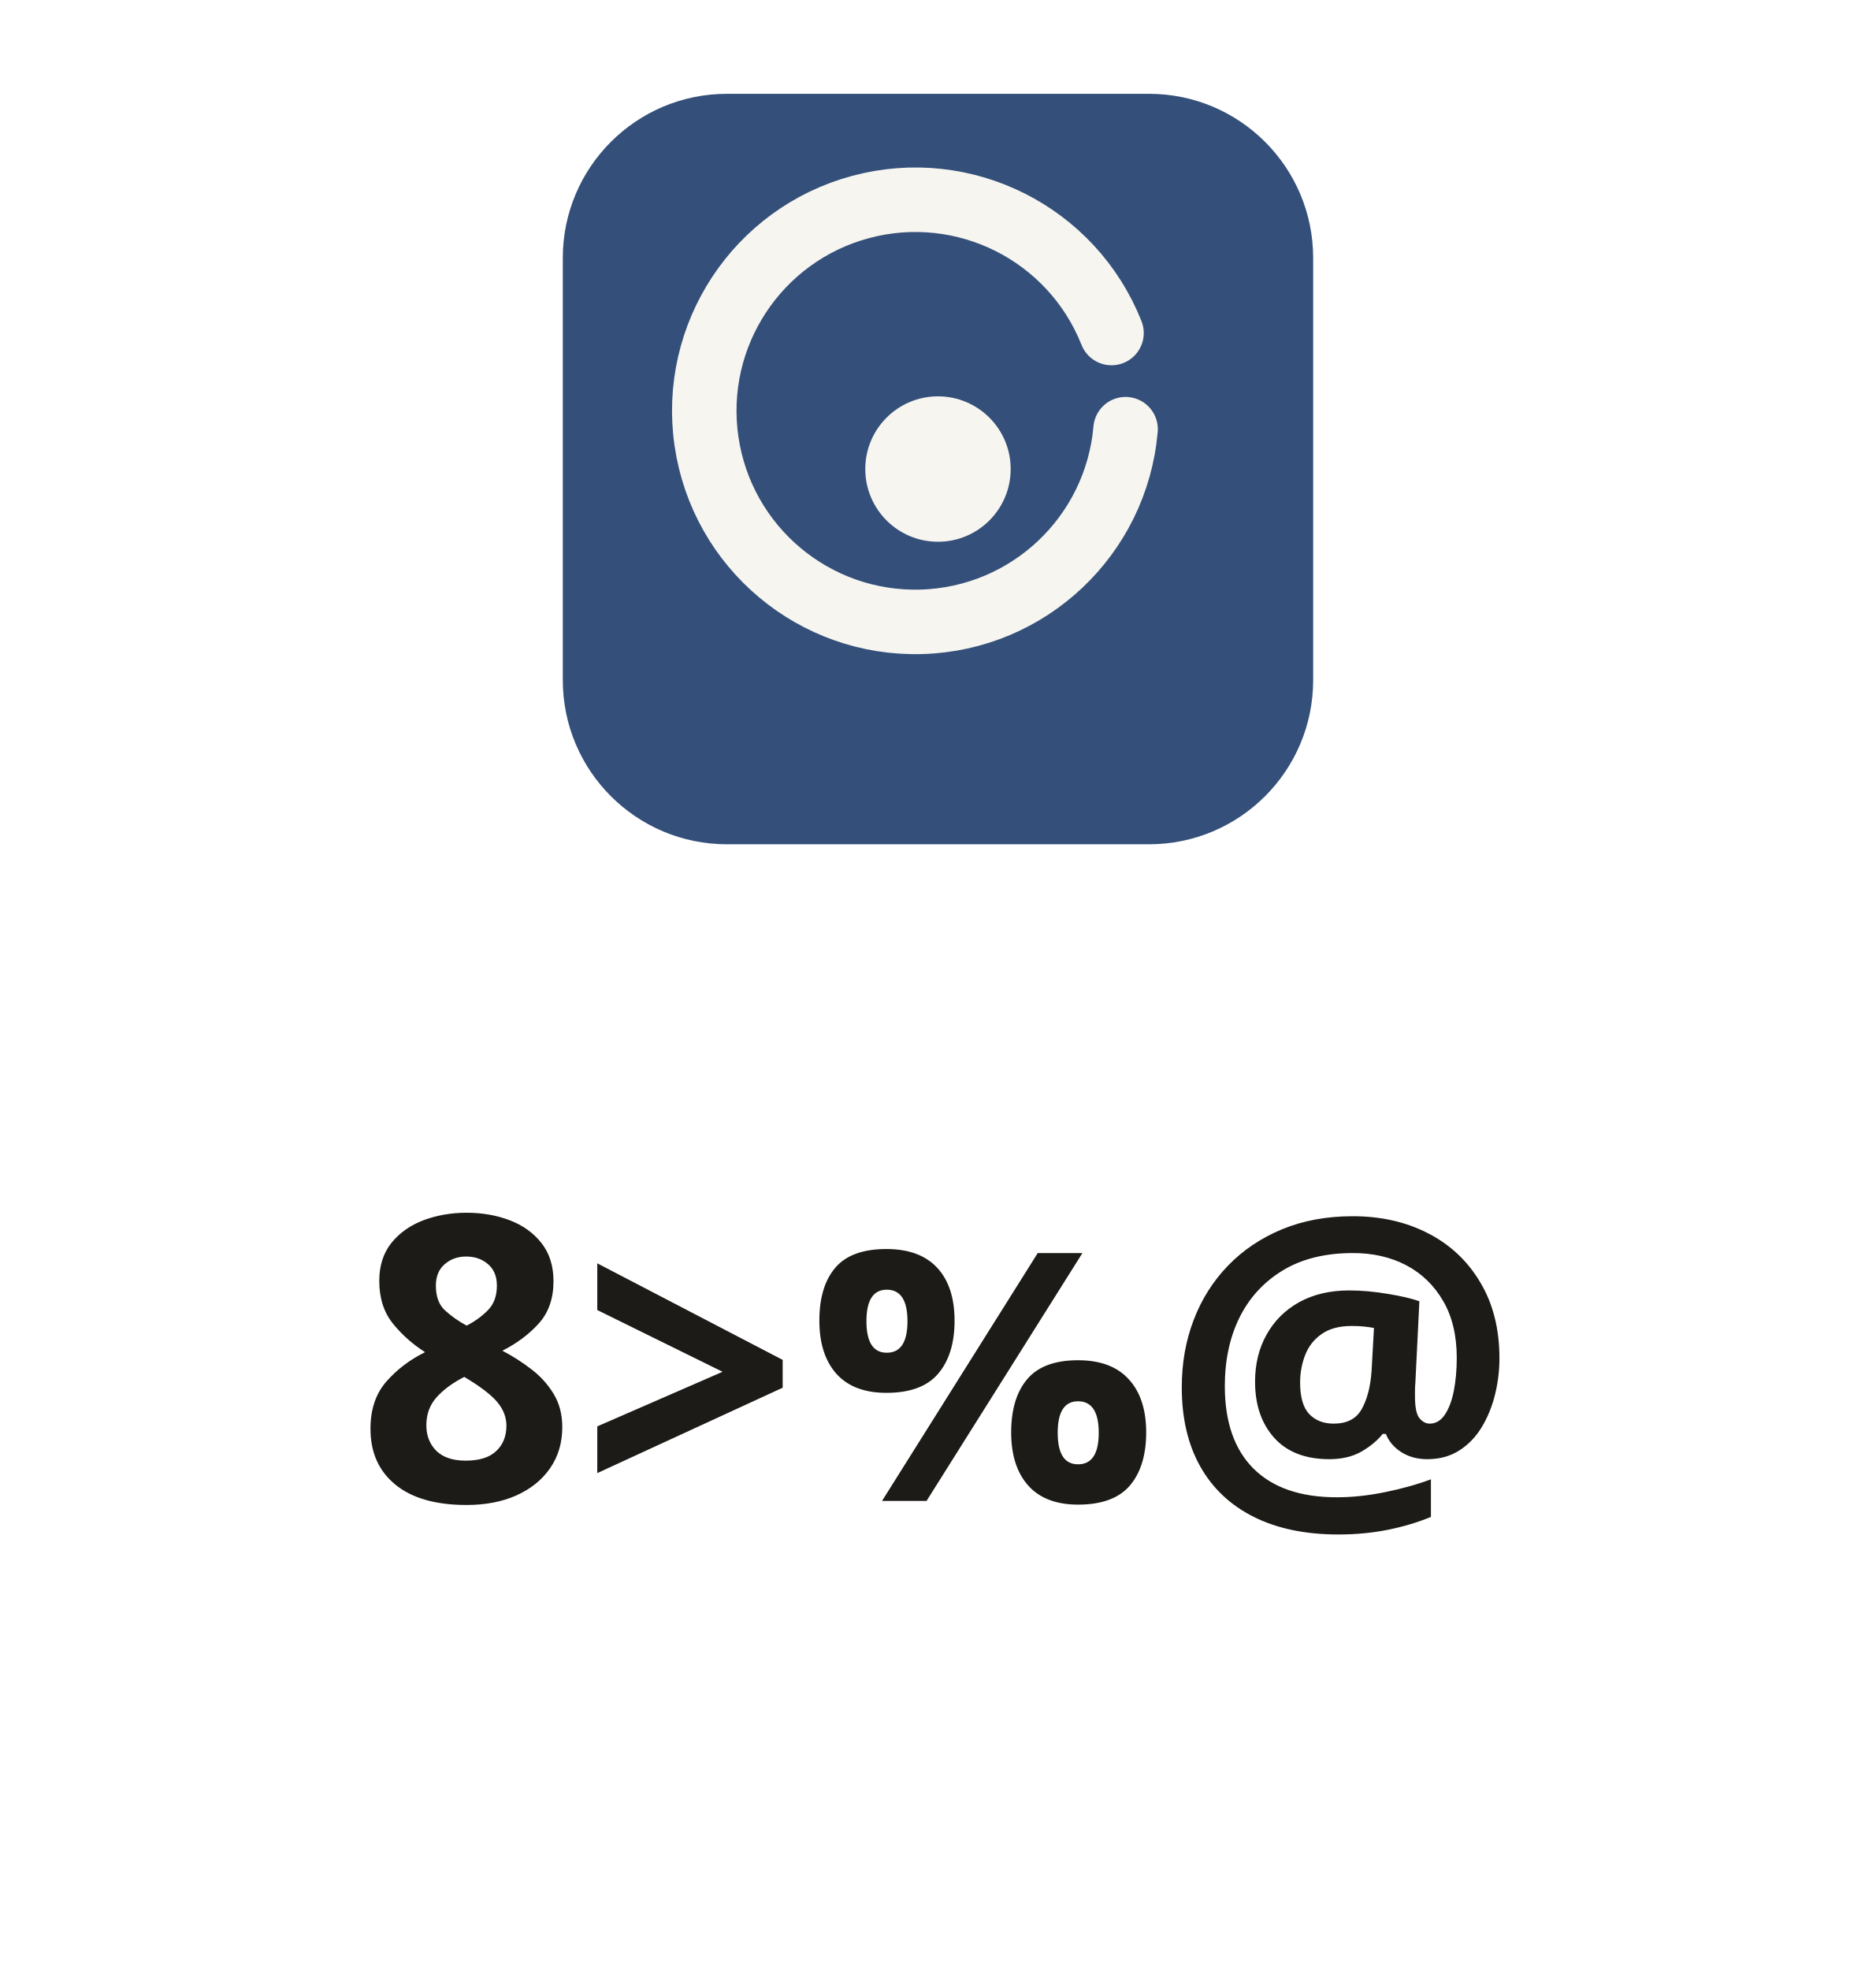
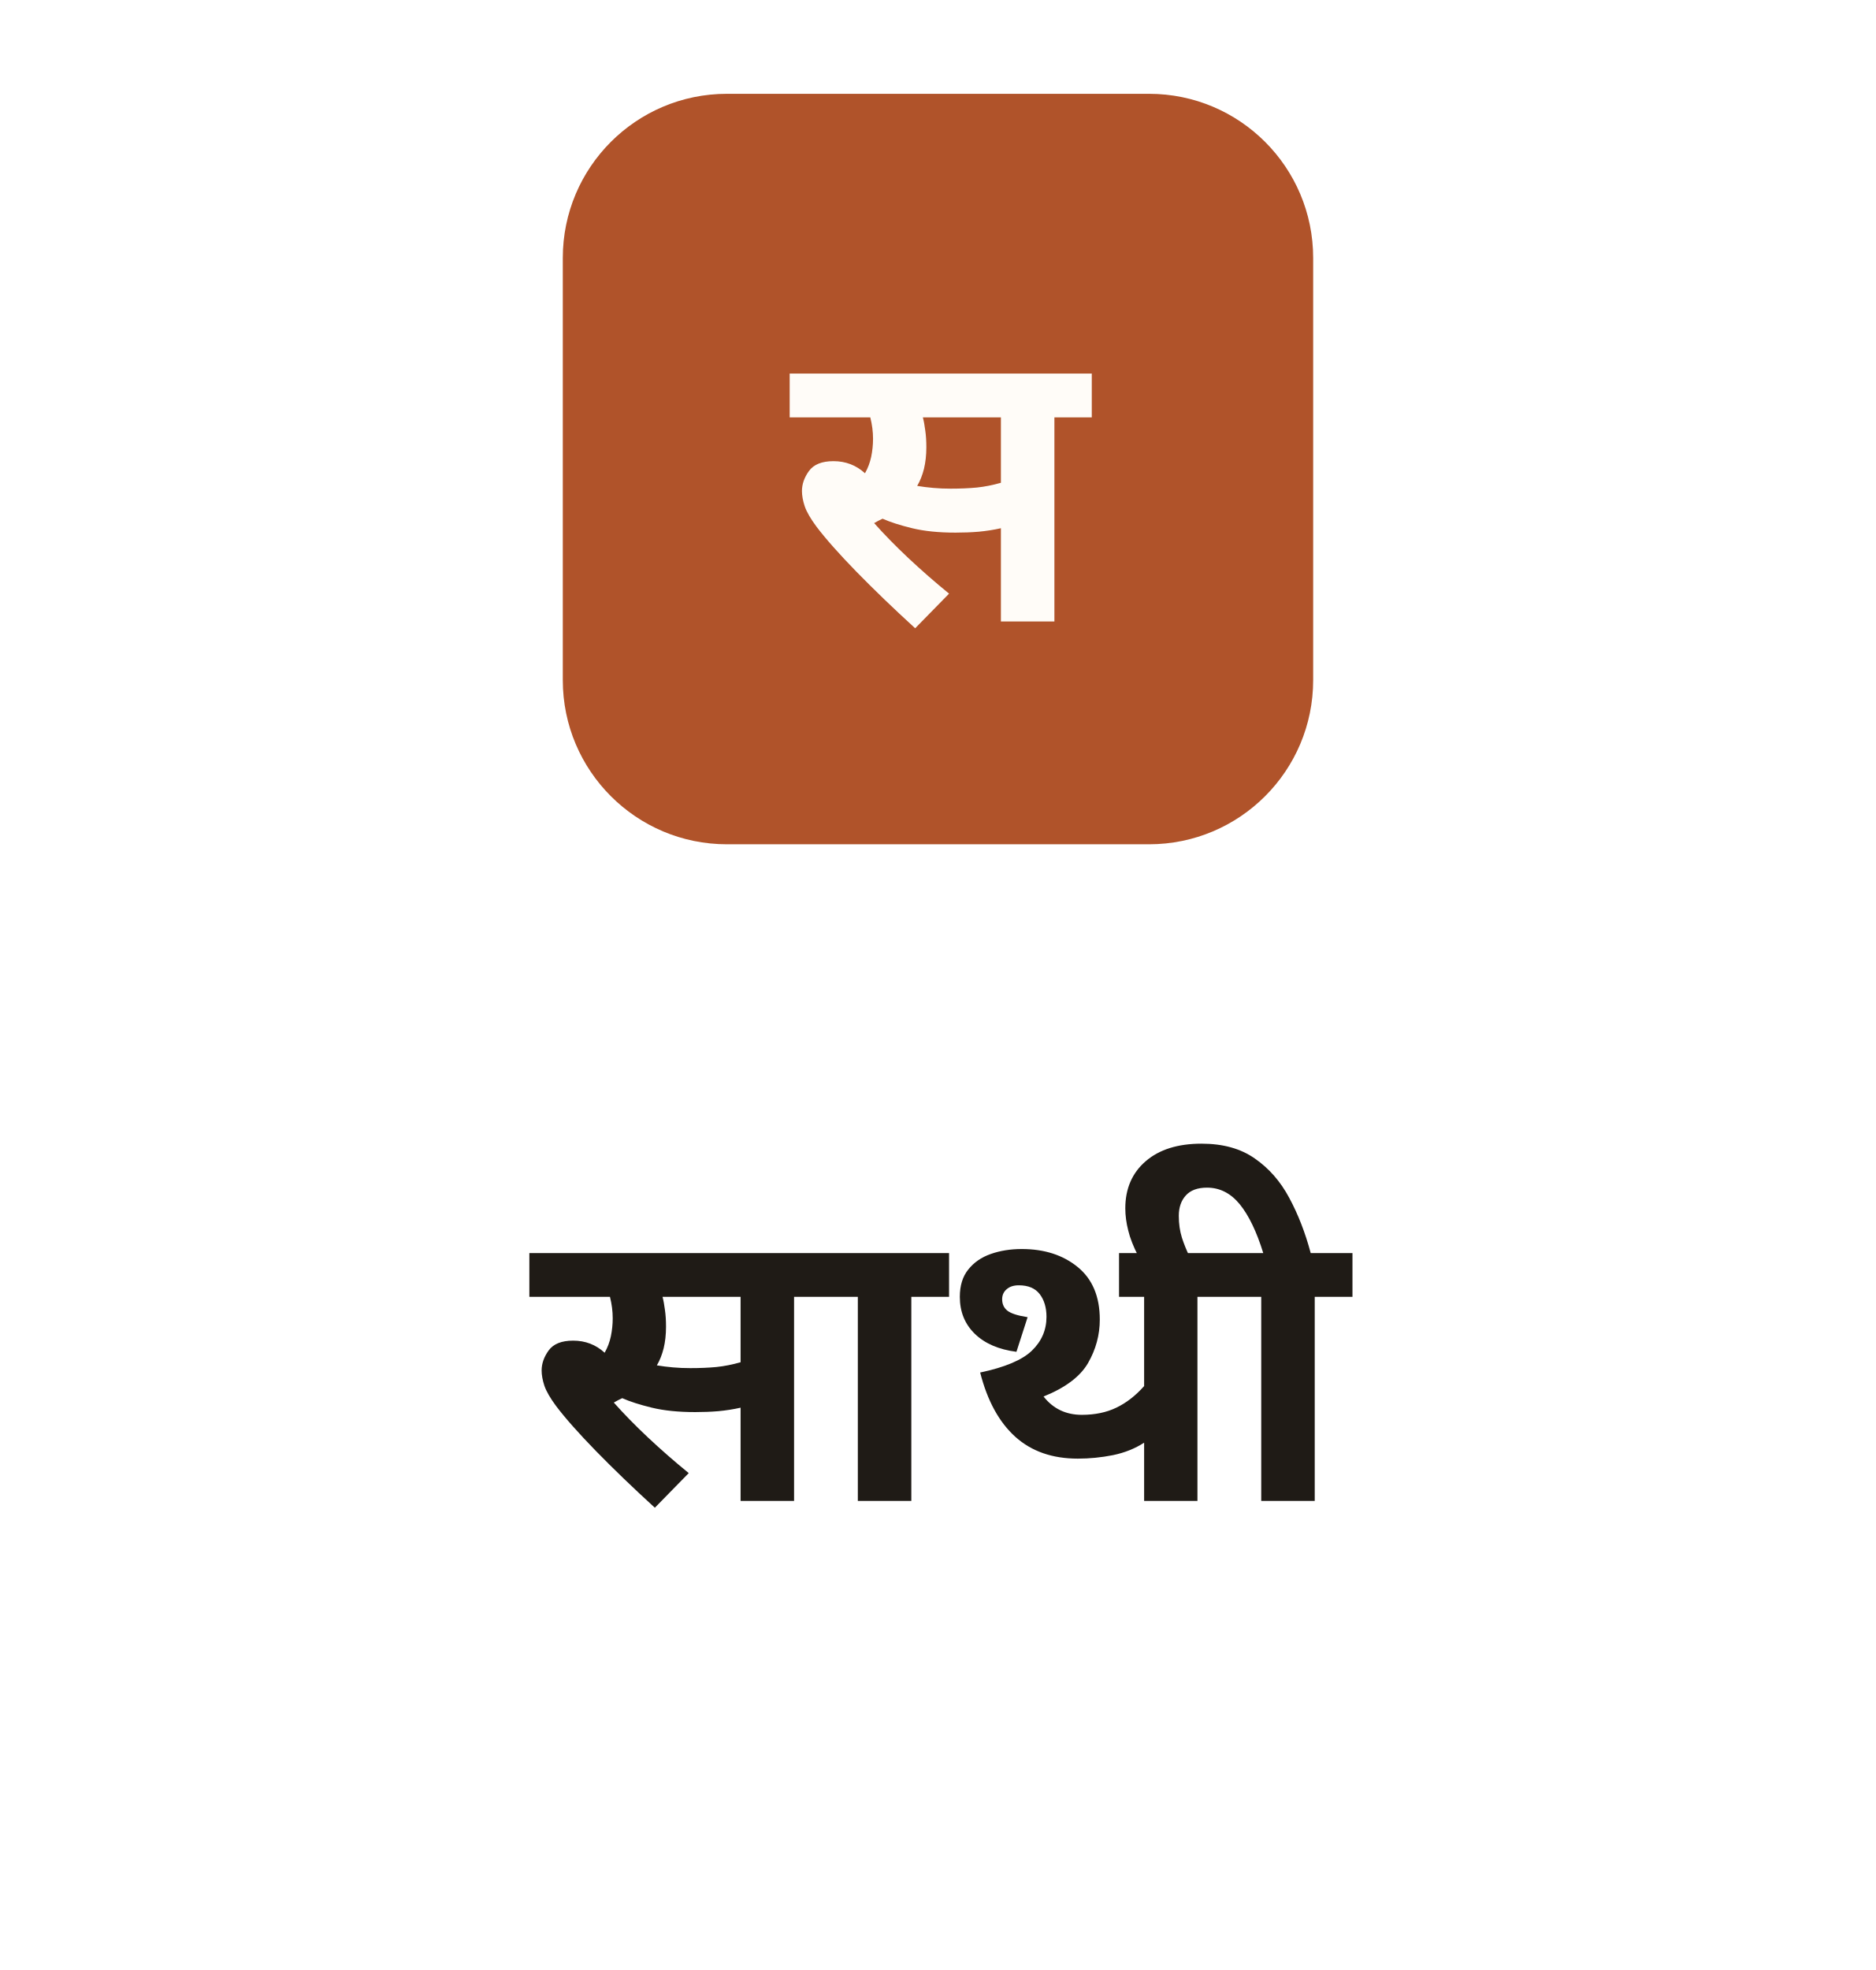
- <svg xmlns="http://www.w3.org/2000/svg" viewBox="0 0 160 168" role="img" aria-label="8&gt;%@ stacked lockup">
-   <rect x="48" y="8" width="64" height="64" rx="14" fill="#34507A" />
-   <path fill="none" stroke="#F7F5F0" stroke-width="5.5" stroke-linecap="round" d="M94.8 28.4a18 18 0 1 0 1.2 8.2" />
-   <circle cx="80" cy="40" r="6.2" fill="#F7F5F0" />
-   <text x="80" y="128" text-anchor="middle" fill="#1D1B18" font-family="Noto Sans Devanagari, IBM Plex Sans Devanagari, sans-serif" font-size="34" font-weight="600">8&gt;%@</text>
+ <svg xmlns="http://www.w3.org/2000/svg" viewBox="0 0 160 168" role="img" aria-label="साथी stacked lockup">
+   <rect x="48" y="8" width="64" height="64" rx="14" fill="#b0532a" />
+   <text x="80" y="53" text-anchor="middle" font-size="34" font-weight="600" font-family="Noto Sans Devanagari, sans-serif" fill="#fffcf8">स</text>
+   <text x="80" y="128" text-anchor="middle" fill="#1F1B16" font-family="Noto Sans Devanagari, sans-serif" font-size="34" font-weight="600">साथी</text>
</svg>
